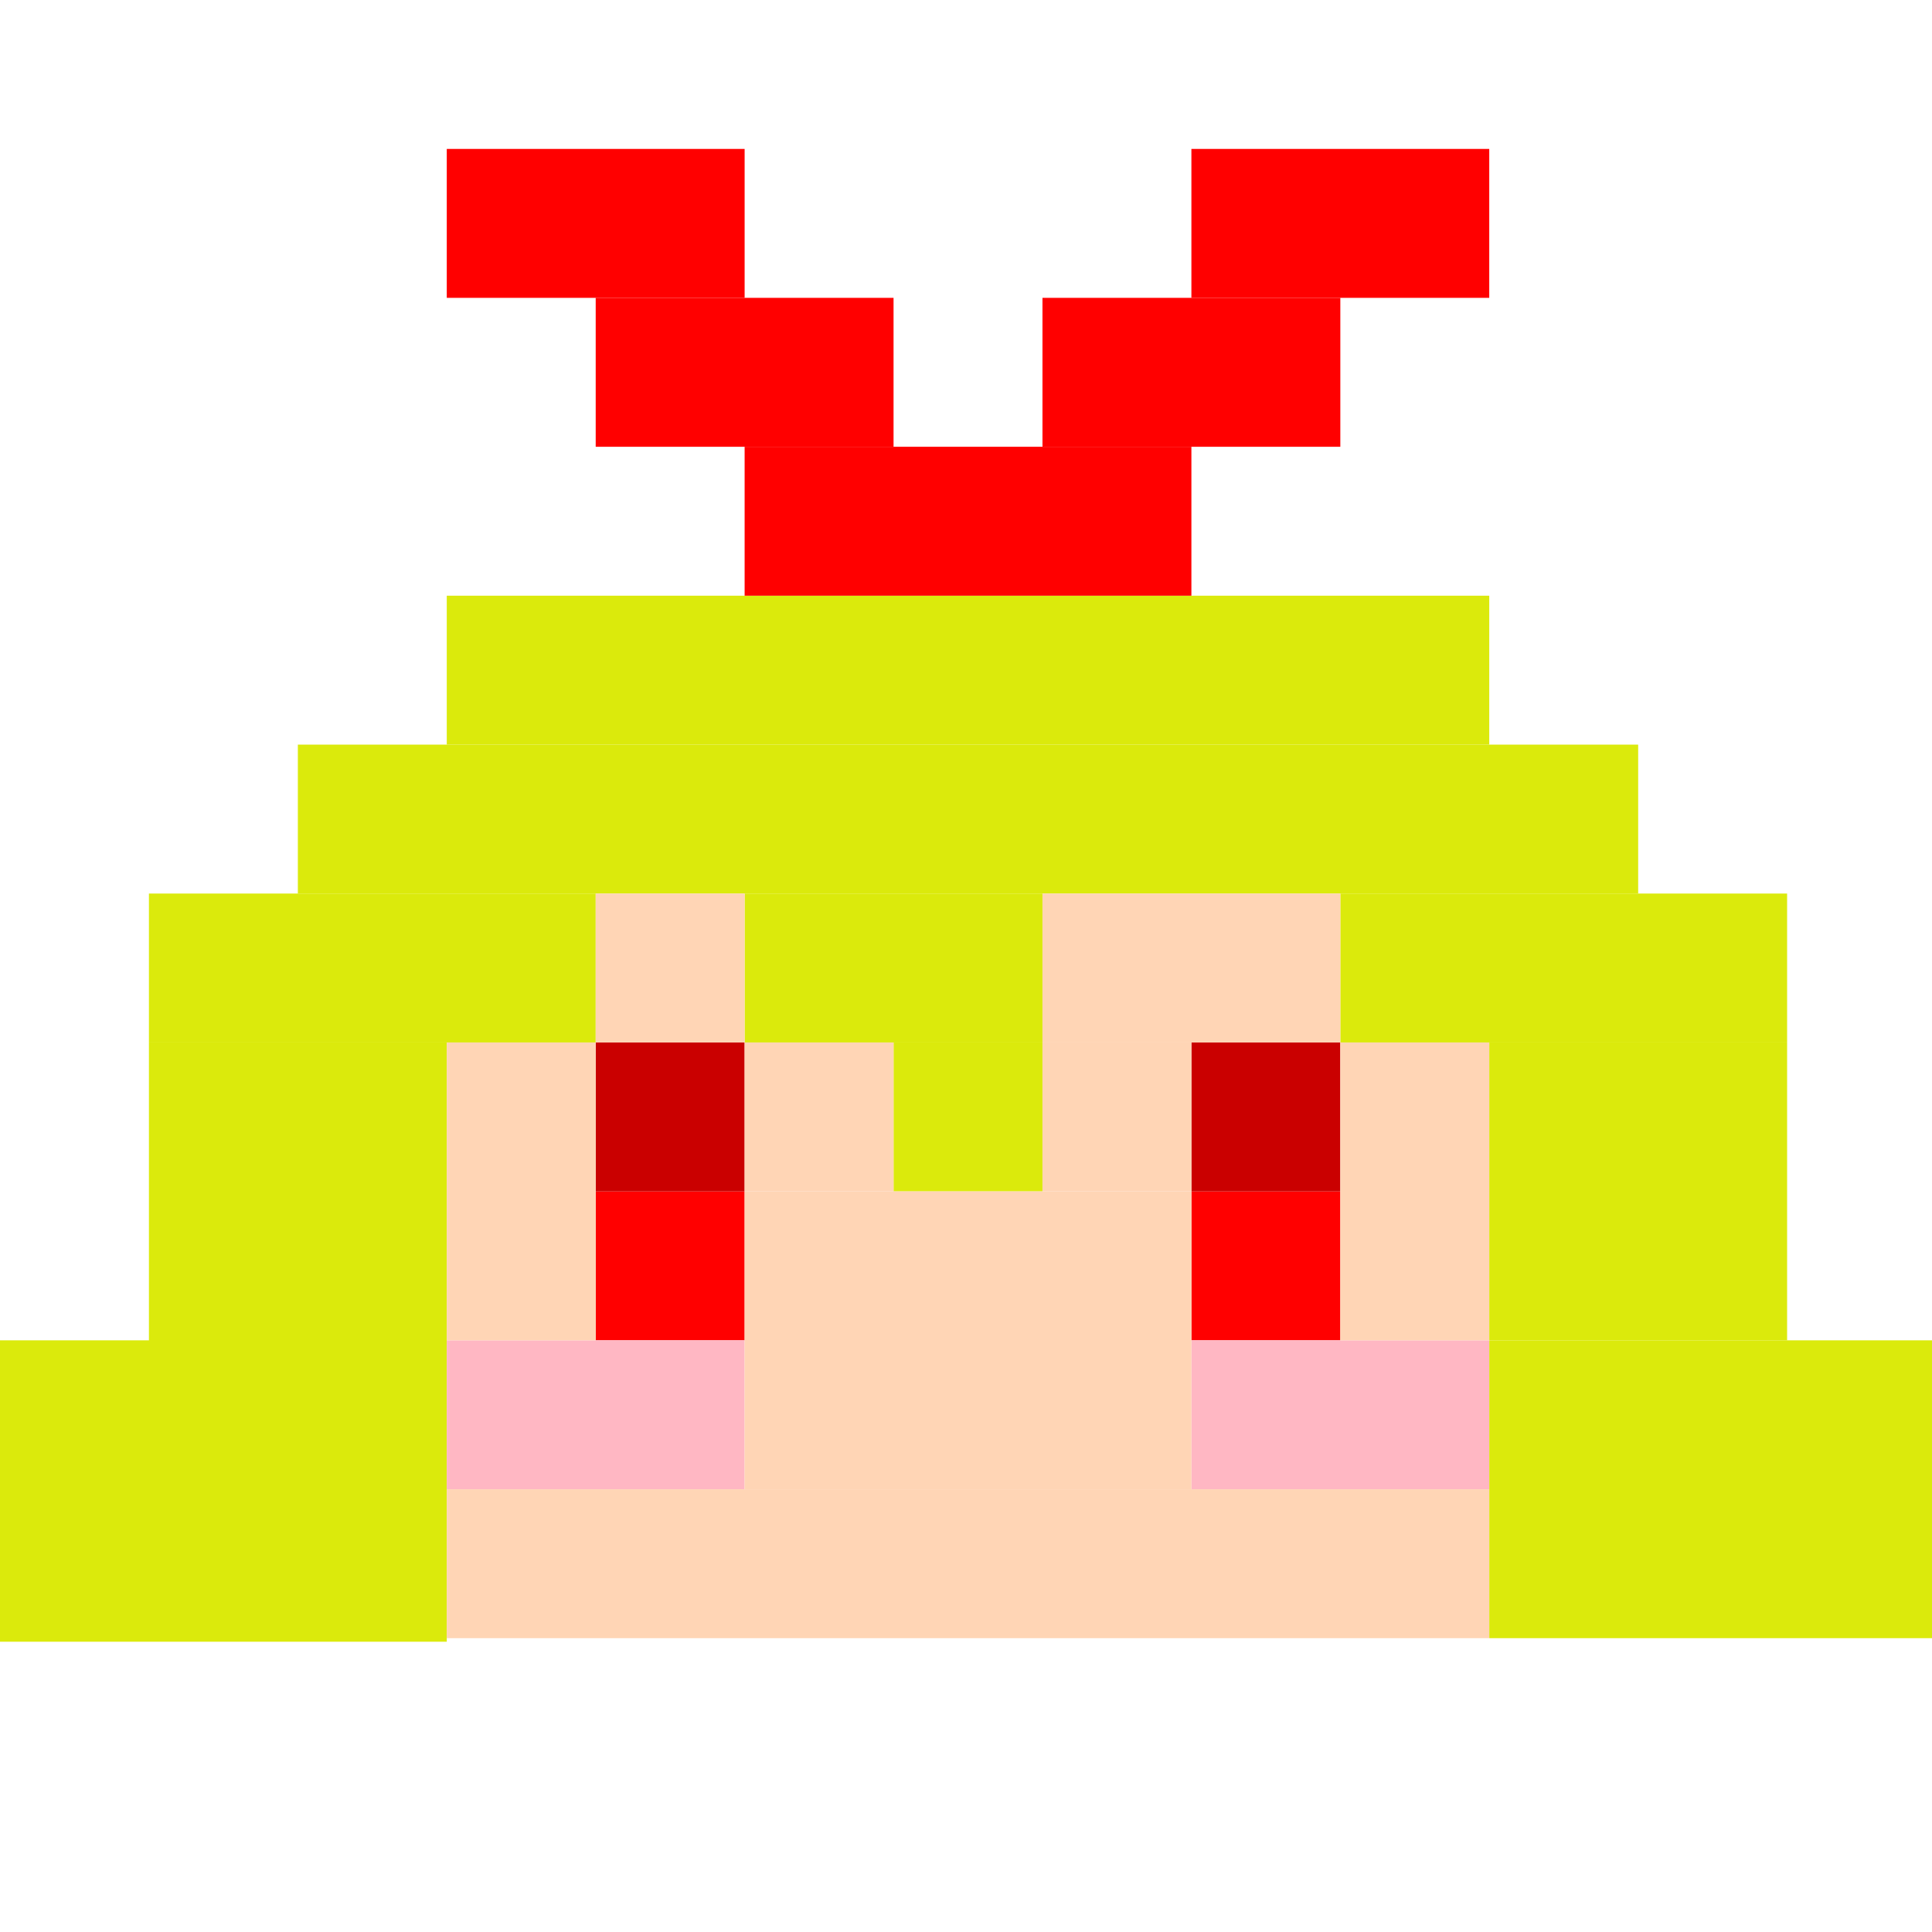
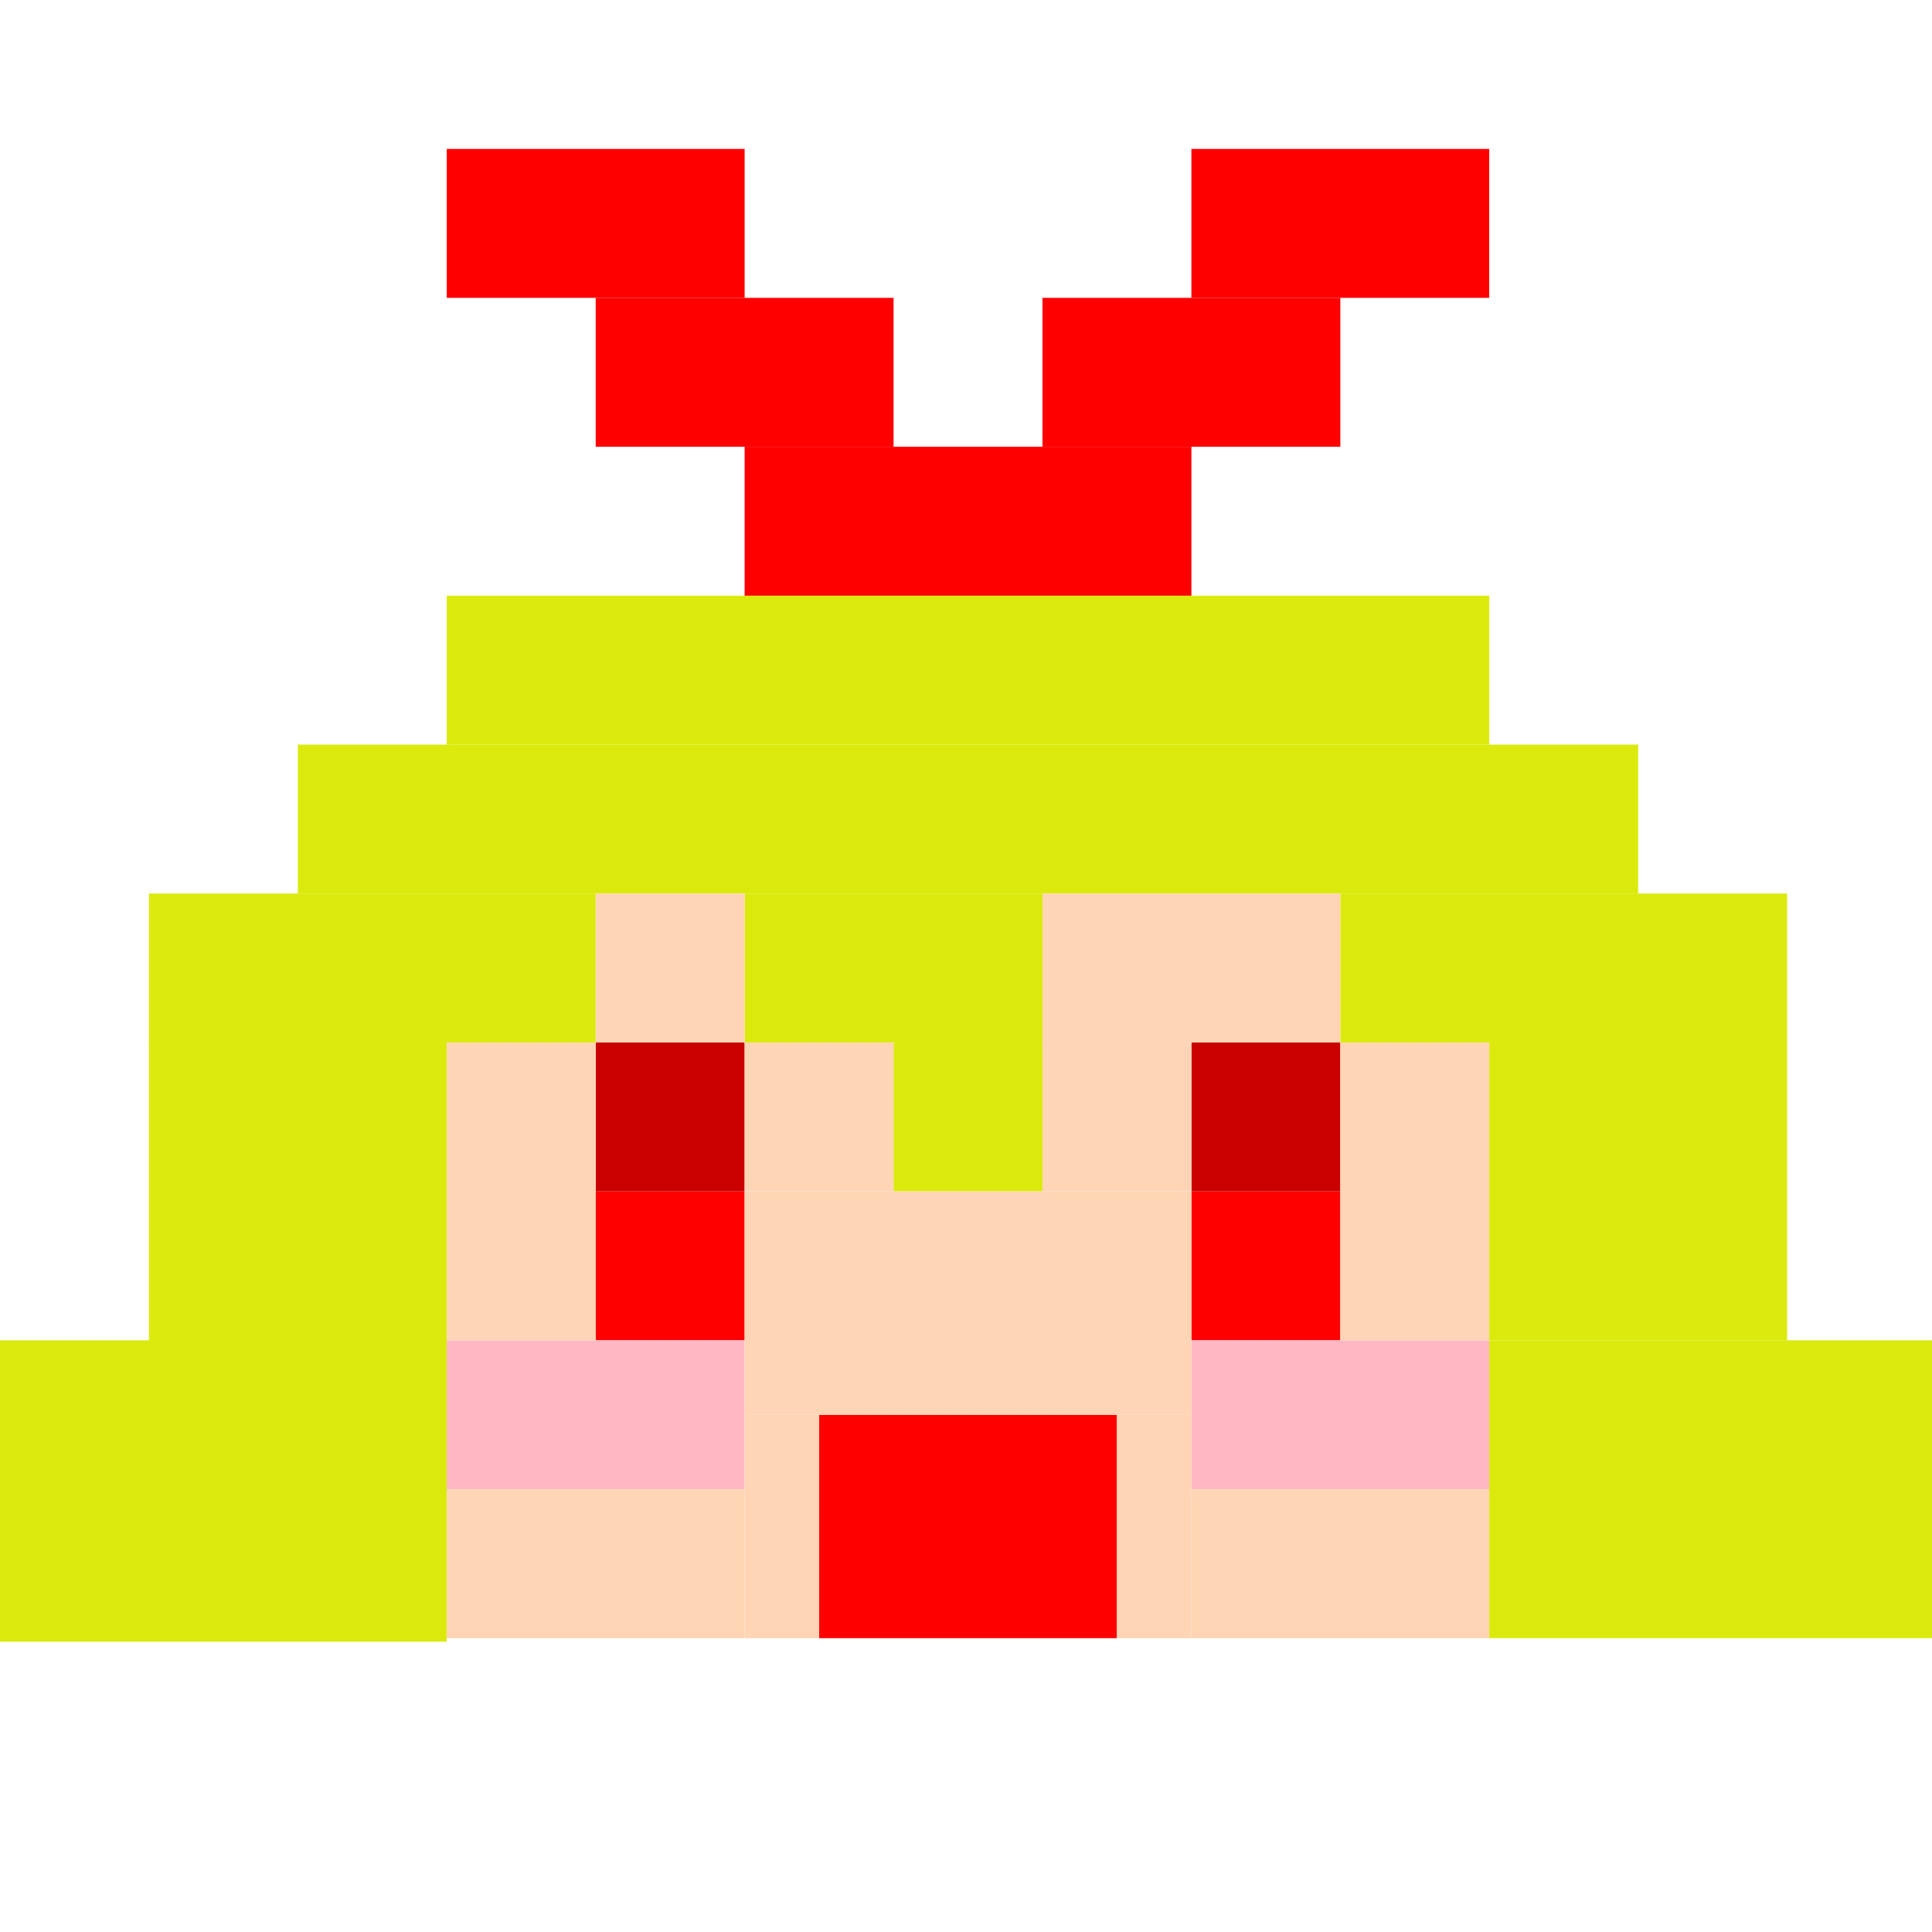
- <svg xmlns="http://www.w3.org/2000/svg" width="960" height="960" viewBox="0 0 254 254" version="1.1" id="svg1" xml:space="preserve">
+ <svg xmlns="http://www.w3.org/2000/svg" width="960" height="960" viewBox="0 0 254 254" version="1.2" xml:space="preserve" baseProfile="tiny-ps">
  <defs id="defs1" />
  <g id="layer1" />
-   <path id="rect3" style="fill:#dbea0c;stroke-width:0.571;stroke:none;stroke-opacity:1" d="M 0,176.212 H 58.737 V 215.836 H 0 Z" />
-   <path id="rect4" style="fill:#dbea0c;stroke-width:0.466;stroke:none;stroke-opacity:1" d="m 19.579,137.054 h 39.158 v 39.624 H 19.579 Z" />
-   <path id="rect5" style="fill:#dbea0c;stroke-width:0.401;stroke:none;stroke-opacity:1" d="m 19.579,117.475 h 58.737 v 19.579 h -58.737 z" />
-   <path id="rect6" style="fill:#dbea0c;stroke-width:0.695;stroke:none;stroke-opacity:1" d="M 39.158,97.896 H 215.371 V 117.475 H 39.158 Z" />
-   <path id="rect7" style="fill:#dbea0c;stroke-width:0.613;stroke:none;stroke-opacity:1" d="M 58.737,78.317 H 195.792 V 97.896 H 58.737 Z" />
-   <path id="rect8" style="fill:#dbea0c;stroke-width:0.328;stroke:none;stroke-opacity:1" d="m 97.896,117.475 h 39.158 v 19.579 H 97.896 Z" />
-   <path id="rect9" style="fill:#dbea0c;stroke-width:0.232;stroke:none;stroke-opacity:1" d="m 117.475,137.054 h 19.579 v 19.579 h -19.579 z" />
-   <path id="rect10" style="fill:#dbea0c;stroke-width:0.401;stroke:none;stroke-opacity:1" d="M 176.212,117.475 H 234.95 v 19.579 h -58.738 z" />
-   <path id="rect11" style="fill:#dbea0c;stroke-width:0.463;stroke:none;stroke-opacity:1" d="M 195.792,137.054 H 234.95 v 39.158 h -39.158 z" />
-   <path id="rect12" style="fill:#dbea0c;stroke-width:0.568;stroke:none;stroke-opacity:1" d="m 195.792,176.212 h 58.737 v 39.158 h -58.737 z" />
-   <path id="rect13" style="fill:#ff0000;stroke-width:0.231;stroke:none;stroke-opacity:1" d="M 78.317,156.633 H 97.896 V 176.213 H 78.317 Z" />
-   <path id="rect14" style="fill:#ff0000;stroke-width:0.231;stroke:none;stroke-opacity:1" d="M 156.633,156.633 H 176.213 V 176.213 H 156.633 Z" />
-   <path id="rect15" style="fill:#ca0000;stroke-width:0.231;stroke:none;stroke-opacity:1" d="m 78.317,137.054 h 19.579 v 19.579 H 78.317 Z" />
-   <path id="rect16" style="fill:#ca0000;stroke-width:0.231;stroke:none;stroke-opacity:1" d="m 156.633,137.054 h 19.579 v 19.579 h -19.579 z" />
-   <path id="rect17" style="fill:#ffb7c3;stroke-width:0.326;stroke:none;stroke-opacity:1" d="m 58.737,176.212 h 39.158 v 19.579 H 58.737 Z" />
-   <path id="rect18" style="fill:#ffb7c3;stroke-width:0.326;stroke:none;stroke-opacity:1" d="m 156.633,176.212 h 39.158 v 19.579 h -39.158 z" />
-   <path id="rect19" style="fill:#ffd5b5;stroke-width:0.61;stroke:none;stroke-opacity:1" d="M 58.737,195.792 H 195.792 v 19.579 H 58.737 Z" />
-   <path id="rect20" style="fill:#ffd5b5;stroke-width:0.565;stroke:none;stroke-opacity:1" d="m 97.896,156.633 h 58.738 v 39.158 H 97.896 Z" />
-   <path id="rect21" style="fill:#ffd5b5;stroke-width:0.326;stroke:none;stroke-opacity:1" d="M 58.737,137.054 H 78.317 V 176.213 H 58.737 Z" />
-   <path id="rect22" style="fill:#ffd5b5;stroke-width:0.231;stroke:none;stroke-opacity:1" d="m 78.317,117.475 h 19.579 v 19.579 h -19.579 z" />
-   <path id="rect23" style="fill:#ffd5b5;stroke-width:0.231;stroke:none;stroke-opacity:1" d="m 97.896,137.054 h 19.579 v 19.579 H 97.896 Z" />
-   <path id="rect24" style="fill:#ffd5b5;stroke-width:0.231;stroke:none;stroke-opacity:1" d="m 137.054,137.054 h 19.579 v 19.579 h -19.579 z" />
-   <path id="rect25" style="fill:#ffd5b5;stroke-width:0.326;stroke:none;stroke-opacity:1" d="m 137.054,117.475 h 39.158 v 19.579 h -39.158 z" />
-   <path id="rect26" style="fill:#ffd5b5;stroke-width:0.326;stroke:none;stroke-opacity:1" d="m 176.212,137.054 h 19.579 v 39.158 h -19.579 z" />
-   <path id="rect27" style="fill:#ff0000;stroke-width:0.326;stroke:none;stroke-opacity:1" d="M 58.737,19.579 H 97.896 V 39.158 H 58.737 Z" />
-   <path id="rect28" style="fill:#ff0000;stroke-width:0.326;stroke:none;stroke-opacity:1" d="M 78.317,39.158 H 117.475 V 58.737 H 78.317 Z" />
-   <path id="rect29" style="fill:#ff0000;stroke-width:0.326;stroke:none;stroke-opacity:1" d="M 137.054,39.158 H 176.213 V 58.737 H 137.054 Z" />
-   <path id="rect30" style="fill:#ff0000;stroke-width:0.326;stroke:none;stroke-opacity:1" d="m 156.633,19.579 h 39.158 v 19.579 h -39.158 z" />
-   <path id="rect31" style="fill:#ff0000;stroke-width:0.399;stroke:none;stroke-opacity:1" d="M 97.896,58.737 H 156.633 V 78.317 H 97.896 Z" />
+   <path id="rect3" d="M 0,176.212 H 58.737 V 215.836 H 0 Z" fill="#dbea0c" stroke-width="0.571" stroke="none" stroke-opacity="1" />
+   <path id="rect4" d="m 19.579,137.054 h 39.158 v 39.624 H 19.579 Z" fill="#dbea0c" stroke-width="0.466" stroke="none" stroke-opacity="1" />
+   <path id="rect5" d="m 19.579,117.475 h 58.737 v 19.579 h -58.737 z" fill="#dbea0c" stroke-width="0.401" stroke="none" stroke-opacity="1" />
+   <path id="rect6" d="M 39.158,97.896 H 215.371 V 117.475 H 39.158 Z" fill="#dbea0c" stroke-width="0.695" stroke="none" stroke-opacity="1" />
+   <path id="rect7" d="M 58.737,78.317 H 195.792 V 97.896 H 58.737 Z" fill="#dbea0c" stroke-width="0.613" stroke="none" stroke-opacity="1" />
+   <path id="rect8" d="m 97.896,117.475 h 39.158 v 19.579 H 97.896 Z" fill="#dbea0c" stroke-width="0.328" stroke="none" stroke-opacity="1" />
+   <path id="rect9" d="m 117.475,137.054 h 19.579 v 19.579 h -19.579 z" fill="#dbea0c" stroke-width="0.232" stroke="none" stroke-opacity="1" />
+   <path id="rect10" d="M 176.212,117.475 H 234.95 v 19.579 h -58.738 z" fill="#dbea0c" stroke-width="0.401" stroke="none" stroke-opacity="1" />
+   <path id="rect11" d="M 195.792,137.054 H 234.95 v 39.158 h -39.158 z" fill="#dbea0c" stroke-width="0.463" stroke="none" stroke-opacity="1" />
+   <path id="rect12" d="m 195.792,176.212 h 58.737 v 39.158 h -58.737 z" fill="#dbea0c" stroke-width="0.568" stroke="none" stroke-opacity="1" />
+   <path id="rect13" d="M 78.317,156.633 H 97.896 V 176.213 H 78.317 Z" fill="#ff0000" stroke-width="0.231" stroke="none" stroke-opacity="1" />
+   <path id="rect14" d="M 156.633,156.633 H 176.213 V 176.213 H 156.633 Z" fill="#ff0000" stroke-width="0.231" stroke="none" stroke-opacity="1" />
+   <path id="rect15" d="m 78.317,137.054 h 19.579 v 19.579 H 78.317 Z" fill="#ca0000" stroke-width="0.231" stroke="none" stroke-opacity="1" />
+   <path id="rect16" d="m 156.633,137.054 h 19.579 v 19.579 h -19.579 z" fill="#ca0000" stroke-width="0.231" stroke="none" stroke-opacity="1" />
+   <path id="rect17" d="m 58.737,176.212 h 39.158 v 19.579 H 58.737 Z" fill="#ffb7c3" stroke-width="0.326" stroke="none" stroke-opacity="1" />
+   <path id="rect18" d="m 156.633,176.212 h 39.158 v 19.579 h -39.158 z" fill="#ffb7c3" stroke-width="0.326" stroke="none" stroke-opacity="1" />
+   <path id="rect19" d="m 58.737,195.792 h 39.158 v 19.579 H 58.737 Z" fill="#ffd5b5" stroke="none" stroke-width="0.326" stroke-opacity="1" />
+   <path id="rect20" d="m 156.633,195.792 h 39.158 v 19.579 h -39.158 z" fill="#ffd5b5" stroke="none" stroke-width="0.326" stroke-opacity="1" />
+   <path id="rect21" d="M 58.737,137.054 H 78.317 V 176.213 H 58.737 Z" fill="#ffd5b5" stroke-width="0.326" stroke="none" stroke-opacity="1" />
+   <path id="rect22" d="m 78.317,117.475 h 19.579 v 19.579 h -19.579 z" fill="#ffd5b5" stroke-width="0.231" stroke="none" stroke-opacity="1" />
+   <path id="rect23" d="m 97.896,137.054 h 19.579 v 19.579 H 97.896 Z" fill="#ffd5b5" stroke-width="0.231" stroke="none" stroke-opacity="1" />
+   <path id="rect24" d="m 137.054,137.054 h 19.579 v 19.579 h -19.579 z" fill="#ffd5b5" stroke-width="0.231" stroke="none" stroke-opacity="1" />
+   <path id="rect25" d="m 137.054,117.475 h 39.158 v 19.579 h -39.158 z" fill="#ffd5b5" stroke-width="0.326" stroke="none" stroke-opacity="1" />
+   <path id="rect26" d="m 176.212,137.054 h 19.579 v 39.158 h -19.579 z" fill="#ffd5b5" stroke-width="0.326" stroke="none" stroke-opacity="1" />
+   <path id="rect27" d="M 58.737,19.579 H 97.896 V 39.158 H 58.737 Z" fill="#ff0000" stroke-width="0.326" stroke="none" stroke-opacity="1" />
+   <path id="rect28" d="M 78.317,39.158 H 117.475 V 58.737 H 78.317 Z" fill="#ff0000" stroke-width="0.326" stroke="none" stroke-opacity="1" />
+   <path id="rect29" d="M 137.054,39.158 H 176.213 V 58.737 H 137.054 Z" fill="#ff0000" stroke-width="0.326" stroke="none" stroke-opacity="1" />
+   <path id="rect30" d="m 156.633,19.579 h 39.158 v 19.579 h -39.158 z" fill="#ff0000" stroke-width="0.326" stroke="none" stroke-opacity="1" />
+   <path id="rect13-8" d="m 107.685,186.002 h 39.158 v 29.369 h -39.158 z" fill="#ff0000" stroke="none" stroke-width="0.399" stroke-opacity="1" />
+   <path id="rect31" d="M 97.896,58.737 H 156.633 V 78.317 H 97.896 Z" fill="#ff0000" stroke-width="0.399" stroke="none" stroke-opacity="1" />
+   <path id="path1" d="m 97.896,156.633 h 58.737 v 29.369 H 97.896 Z" fill="#ffd5b5" stroke="none" stroke-width="0.489" stroke-opacity="1" />
+   <path id="path2" d="m 146.844,186.002 h 9.79 v 29.369 h -9.79 z" fill="#ffd5b5" stroke="none" stroke-width="0.2" stroke-opacity="1" />
+   <path id="path3" d="m 97.896,186.002 h 9.79 v 29.369 h -9.79 z" fill="#ffd5b5" stroke="none" stroke-width="0.2" stroke-opacity="1" />
</svg>
